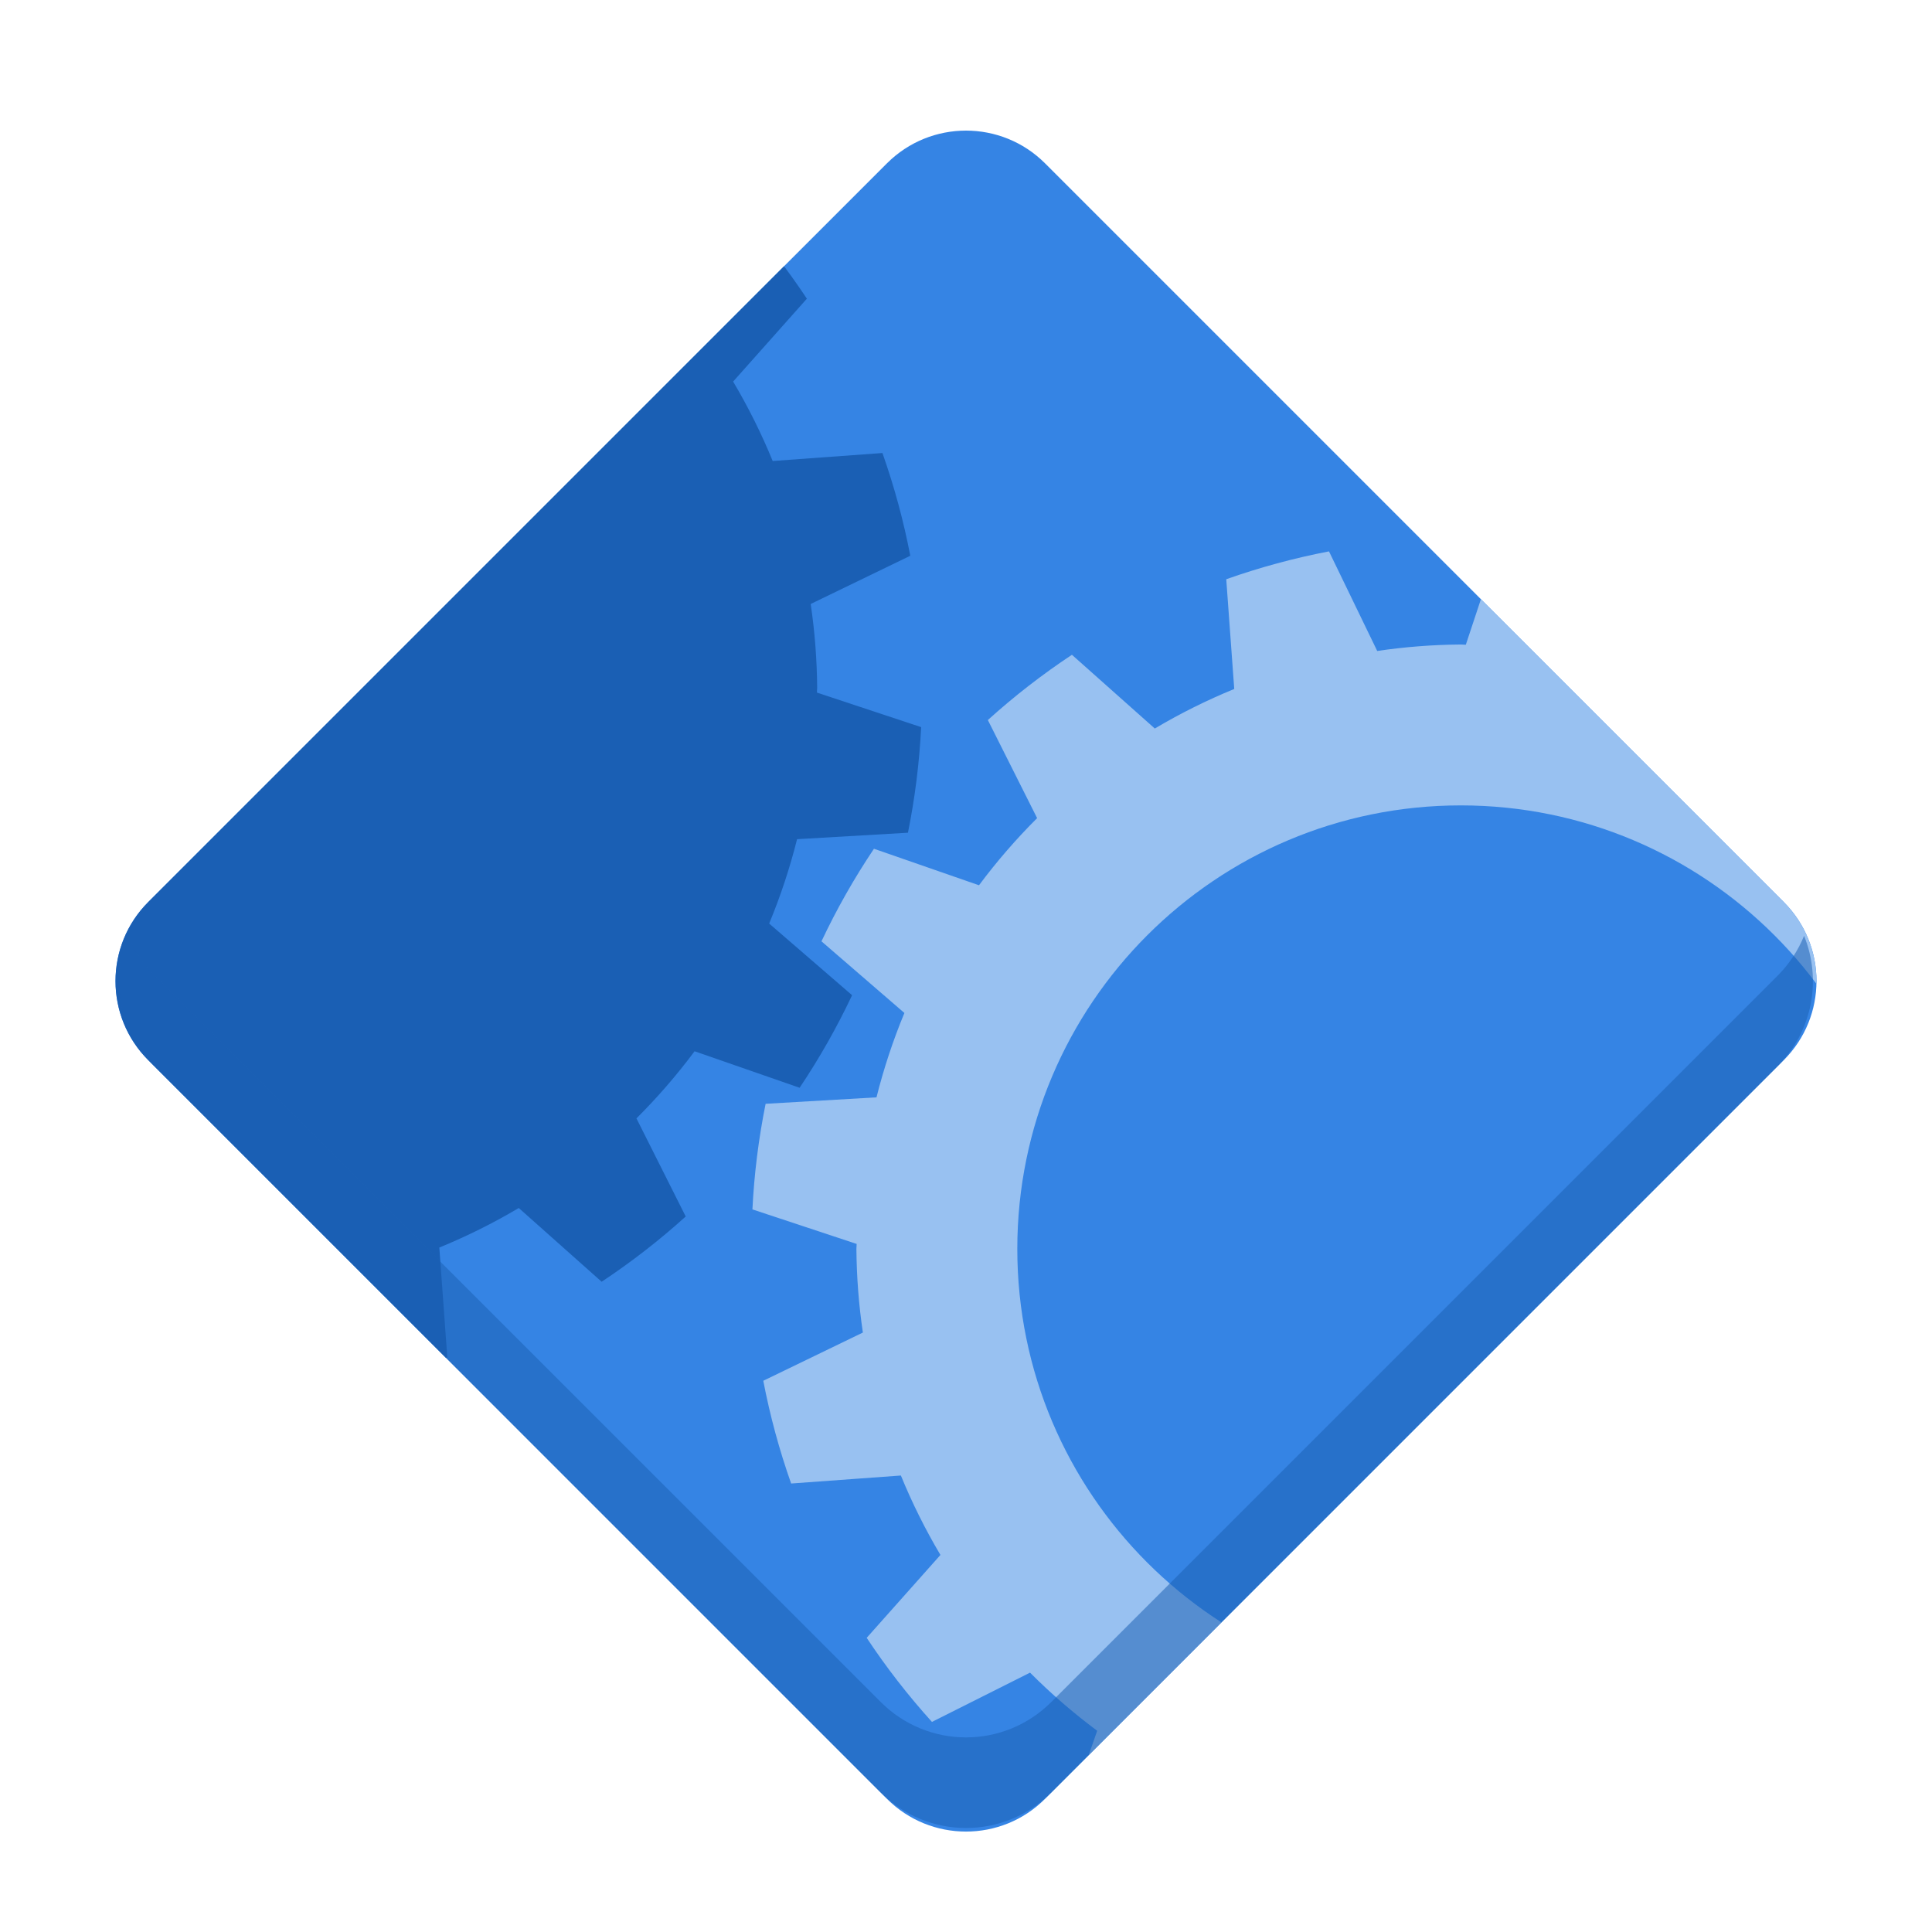
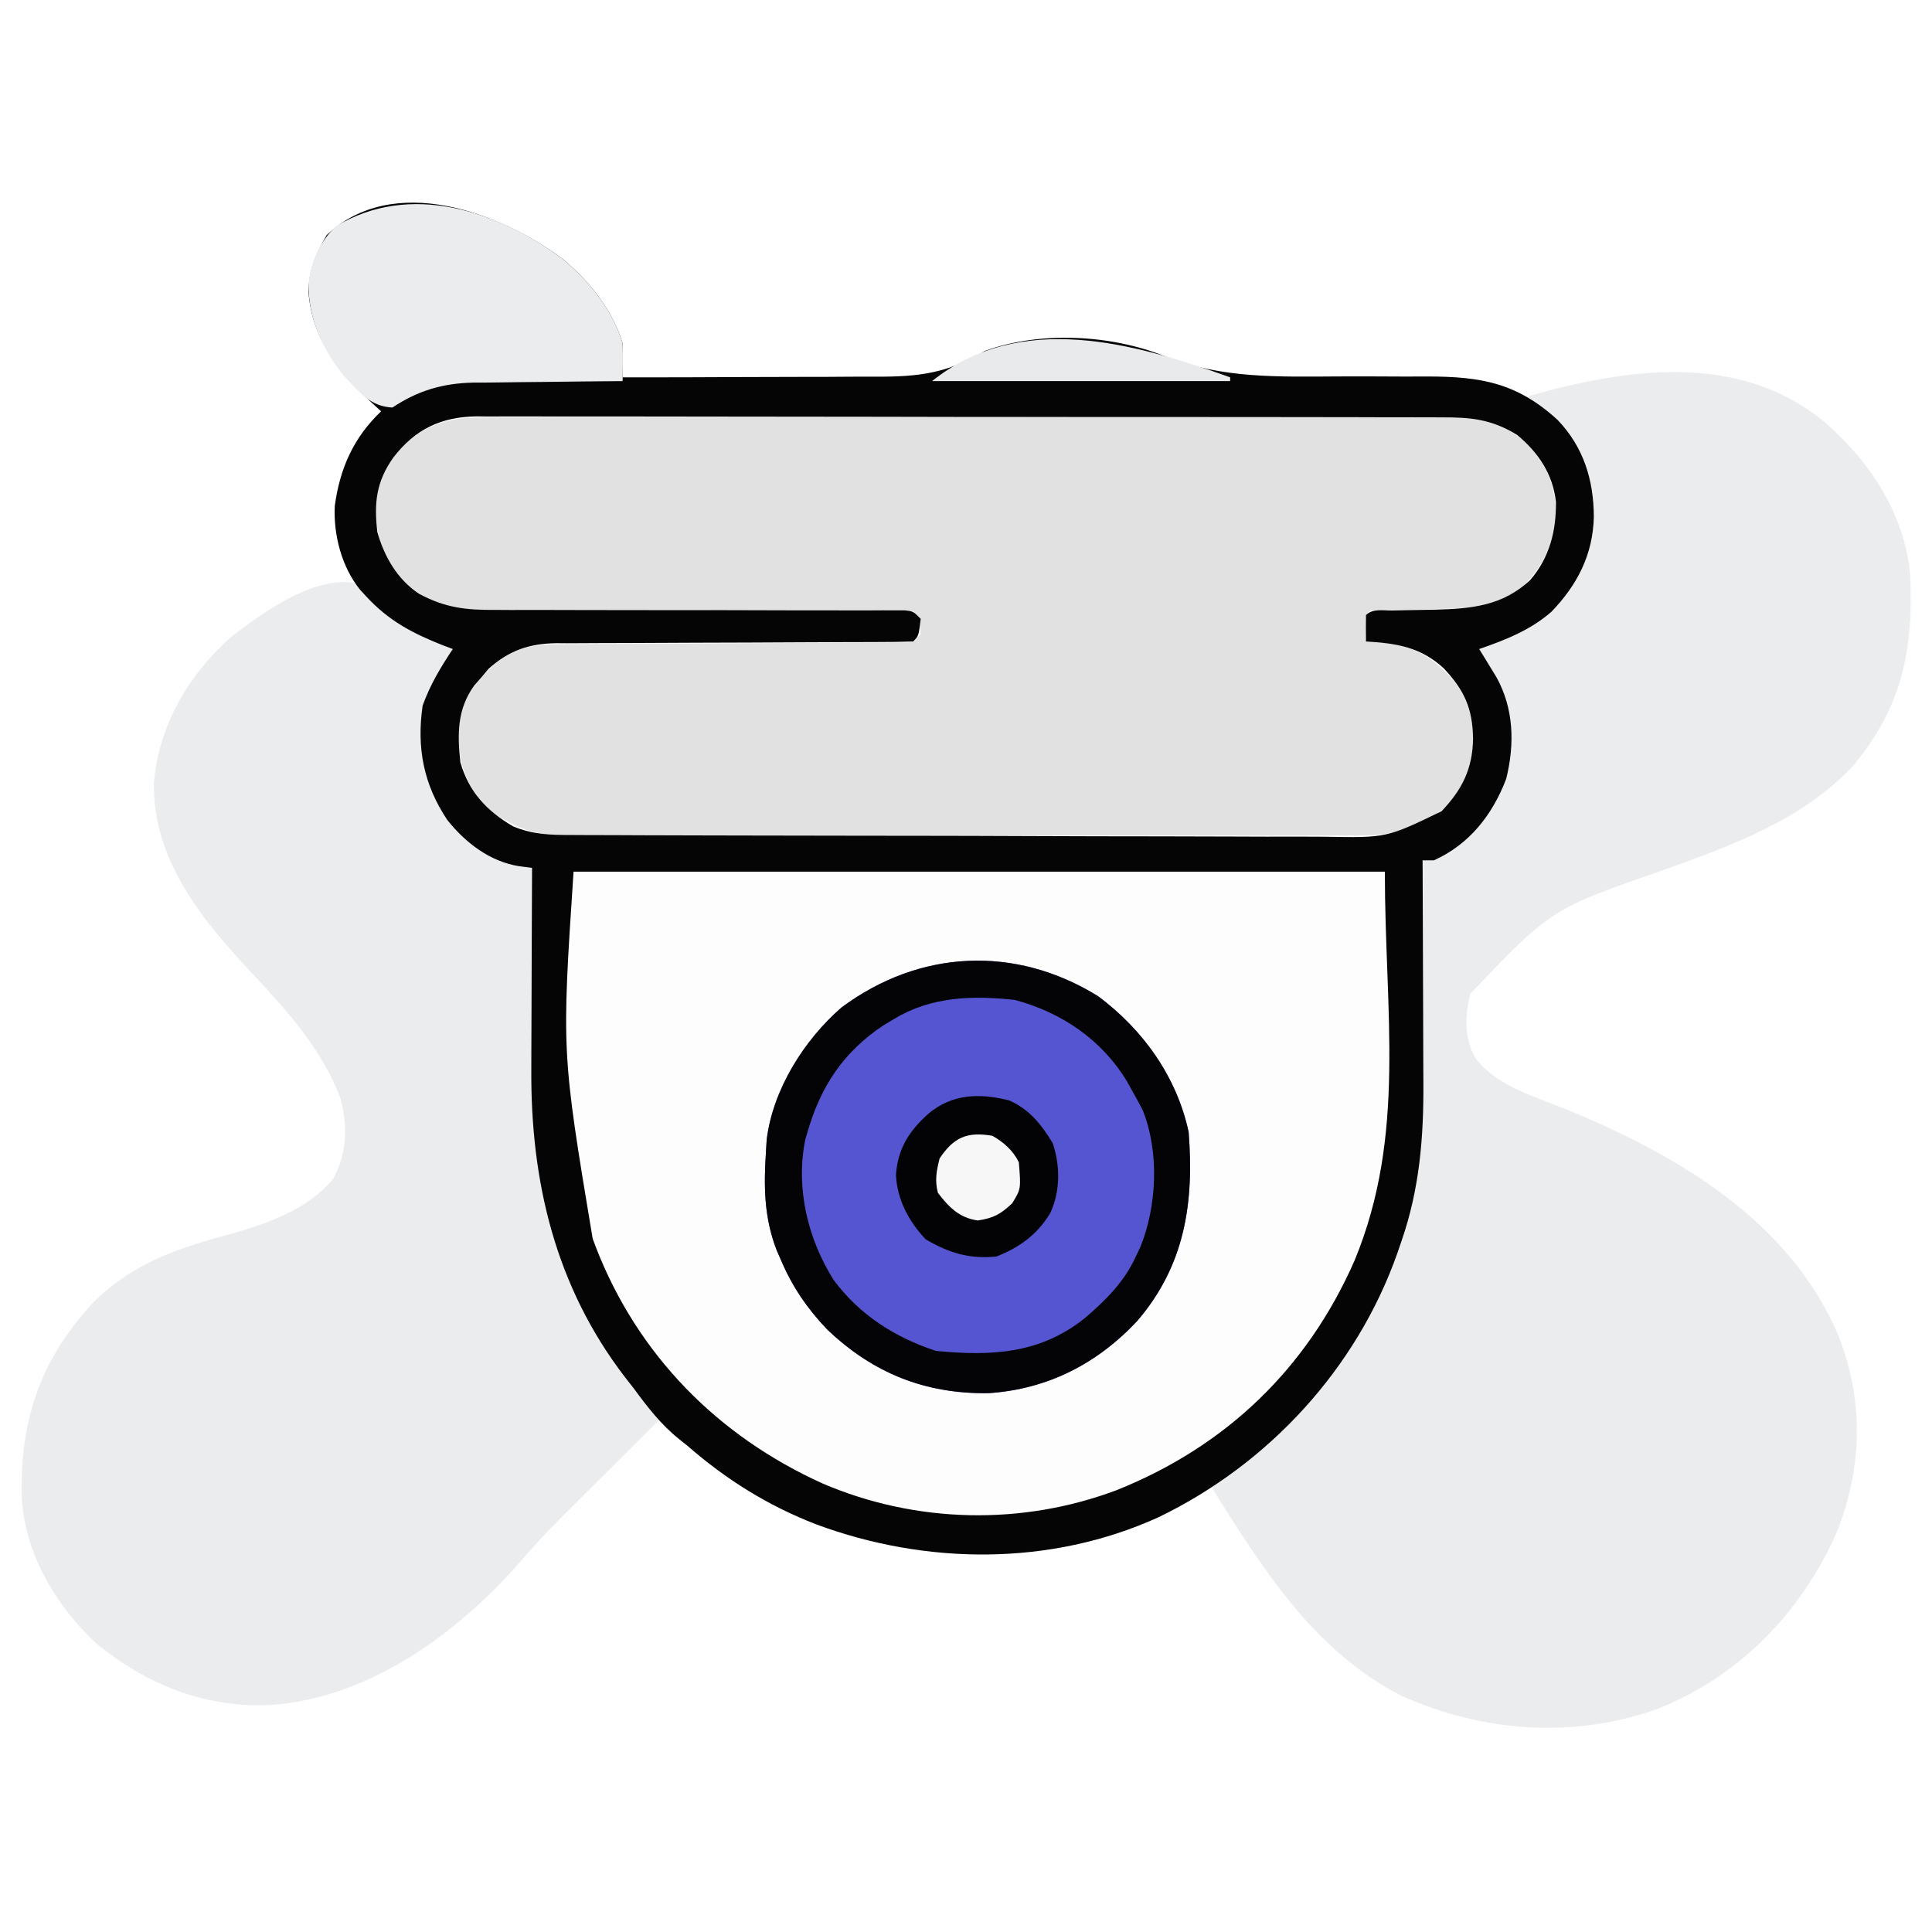
- <svg xmlns="http://www.w3.org/2000/svg" width="33.75mm" height="33.75mm" viewBox="0 0 33.75 33.75" version="1.1" id="svg974">
-   <defs id="defs968">
-     <clipPath clipPathUnits="userSpaceOnUse" id="clipPath18689">
-       <rect clip-path="none" transform="rotate(45)" ry="32" rx="32" y="123.999" x="486.037" height="362.943" width="362.943" id="rect18691" style="display:inline;opacity:1;vector-effect:none;fill:#4a86cf;fill-opacity:1;stroke:none;stroke-width:26.067;stroke-linecap:butt;stroke-linejoin:miter;stroke-miterlimit:4;stroke-dasharray:none;stroke-dashoffset:0;stroke-opacity:1;marker:none;marker-start:none;marker-mid:none;marker-end:none;paint-order:normal;enable-background:new" />
-     </clipPath>
-     <clipPath clipPathUnits="userSpaceOnUse" id="clipPath18689-3">
-       <rect clip-path="none" transform="rotate(45)" ry="32" rx="32" y="123.999" x="486.037" height="362.943" width="362.943" id="rect18691-6" style="display:inline;opacity:1;vector-effect:none;fill:#4a86cf;fill-opacity:1;stroke:none;stroke-width:26.067;stroke-linecap:butt;stroke-linejoin:miter;stroke-miterlimit:4;stroke-dasharray:none;stroke-dashoffset:0;stroke-opacity:1;marker:none;marker-start:none;marker-mid:none;marker-end:none;paint-order:normal;enable-background:new" />
-     </clipPath>
-   </defs>
-   <g id="layer1" transform="translate(-61.81982,-103.944)">
-     <g transform="matrix(0.2636723,0,0,0.2636723,61.81982,-529.397)" style="display:inline;stroke-width:0.25;enable-background:new" id="g1836">
-       <g transform="matrix(0.25,0,0,0.25,0,2295)" id="g18818" style="stroke-width:0.25">
-         <g style="stroke-width:0.27" transform="matrix(0.9260519,0,0,0.9260519,18.93073,50.87633)" id="g18590">
-           <g style="stroke-width:0.27" id="g18681" clip-path="url(#clipPath18689-3)">
-             <rect style="opacity:1;vector-effect:none;fill:#3584e4;fill-opacity:1;stroke:none;stroke-width:8.221;stroke-linecap:butt;stroke-linejoin:miter;stroke-miterlimit:4;stroke-dasharray:none;stroke-dashoffset:0;stroke-opacity:1;marker:none;marker-start:none;marker-mid:none;marker-end:none;paint-order:normal" id="rect18571" width="424" height="424" x="458.337" y="90.642" rx="10.092" ry="10.092" transform="matrix(0.6052817,0.6052817,-0.6052817,0.6052817,33.44063,99.07363)" clip-path="none" />
-             <circle style="opacity:1;vector-effect:none;fill:#f66151;fill-opacity:1;stroke:none;stroke-width:7.037;stroke-linecap:butt;stroke-linejoin:miter;stroke-miterlimit:4;stroke-dasharray:none;stroke-dashoffset:0;stroke-opacity:1;marker:none;marker-start:none;marker-mid:none;marker-end:none;paint-order:normal" id="path18706" cx="0" cy="0" r="0" transform="translate(0,-212)" />
-             <circle style="opacity:1;vector-effect:none;fill:#f66151;fill-opacity:1;stroke:none;stroke-width:7.037;stroke-linecap:butt;stroke-linejoin:miter;stroke-miterlimit:4;stroke-dasharray:none;stroke-dashoffset:0;stroke-opacity:1;marker:none;marker-start:none;marker-mid:none;marker-end:none;paint-order:normal" id="path18708" cx="0" cy="0" r="0" transform="translate(0,-212)" />
-             <path style="display:inline;opacity:1;vector-effect:none;fill:#98c1f1;fill-opacity:1;stroke:none;stroke-width:7.037;stroke-linecap:butt;stroke-linejoin:miter;stroke-miterlimit:4;stroke-dasharray:none;stroke-dashoffset:0;stroke-opacity:1;marker:none;marker-start:none;marker-mid:none;marker-end:none;paint-order:normal;enable-background:new" d="m 408.92,561.918 -9.886,29.829 a 172.971,172.971 0 0 0 -1.427,-0.071 172.971,172.971 0 0 0 -23.929,1.852 l -13.801,-28.501 a 203.293,203.293 0 0 0 -29.401,7.972 l 2.286,31.405 a 172.971,172.971 0 0 0 -22.732,11.319 l -23.718,-21.103 a 203.293,203.293 0 0 0 -24.059,18.674 l 14.099,28.073 a 172.971,172.971 0 0 0 -16.636,19.211 l -30.058,-10.448 a 203.293,203.293 0 0 0 -15.017,26.488 l 23.73,20.507 a 172.971,172.971 0 0 0 -7.985,24.143 l -31.73,1.849 a 203.293,203.293 0 0 0 -3.778,30.217 l 29.829,9.886 a 172.971,172.971 0 0 0 -0.071,1.427 172.971,172.971 0 0 0 1.852,23.929 l -28.501,13.801 a 203.293,203.293 0 0 0 7.972,29.401 l 31.405,-2.286 a 172.971,172.971 0 0 0 11.319,22.732 l -21.103,23.718 a 203.293,203.293 0 0 0 18.674,24.059 l 28.073,-14.099 a 172.971,172.971 0 0 0 19.211,16.636 l -10.448,30.058 a 203.293,203.293 0 0 0 26.488,15.017 l 20.507,-23.73 a 172.971,172.971 0 0 0 24.143,7.985 l 1.849,31.73 a 203.293,203.293 0 0 0 30.217,3.778 l 9.886,-29.829 a 172.971,172.971 0 0 0 1.427,0.071 172.971,172.971 0 0 0 23.929,-1.852 l 13.801,28.501 a 203.293,203.293 0 0 0 29.401,-7.972 l -2.286,-31.405 a 172.971,172.971 0 0 0 22.732,-11.319 l 23.718,21.103 A 203.293,203.293 0 0 0 532.96,916 l -14.099,-28.073 a 172.971,172.971 0 0 0 16.636,-19.211 l 30.058,10.448 a 203.293,203.293 0 0 0 15.017,-26.488 l -23.73,-20.507 a 172.971,172.971 0 0 0 7.985,-24.143 l 31.73,-1.849 a 203.293,203.293 0 0 0 3.778,-30.217 l -29.829,-9.886 a 172.971,172.971 0 0 0 0.071,-1.427 172.971,172.971 0 0 0 -1.852,-23.929 l 28.501,-13.801 a 203.293,203.293 0 0 0 -7.972,-29.401 l -31.405,2.286 a 172.971,172.971 0 0 0 -11.319,-22.732 l 21.103,-23.718 a 203.293,203.293 0 0 0 -18.674,-24.059 l -28.073,14.099 a 172.971,172.971 0 0 0 -19.211,-16.636 l 10.448,-30.058 A 203.293,203.293 0 0 0 485.636,581.681 l -20.507,23.73 a 172.971,172.971 0 0 0 -24.143,-7.985 l -1.849,-31.73 a 203.293,203.293 0 0 0 -30.217,-3.778 z M 397.607,637.722 A 126.926,126.926 0 0 1 524.532,764.647 126.926,126.926 0 0 1 397.607,891.572 126.926,126.926 0 0 1 270.682,764.647 126.926,126.926 0 0 1 397.607,637.722 Z" id="path18717-4" />
-             <path id="path18758" d="m 51.748,401.284 -9.886,29.829 c -0.476,-0.026 -0.951,-0.05 -1.427,-0.071 -8.01,0.062 -16.005,0.681 -23.929,1.852 L 2.706,404.392 c -9.986,1.918 -19.814,4.583 -29.401,7.972 l 2.286,31.405 c -7.844,3.211 -15.442,6.994 -22.732,11.319 l -23.718,-21.103 c -8.475,5.614 -16.518,11.857 -24.059,18.674 l 14.099,28.073 c -6.009,5.987 -11.569,12.408 -16.636,19.211 l -30.058,-10.448 c -5.661,8.442 -10.68,17.296 -15.017,26.488 l 23.73,20.507 c -3.25,7.841 -5.919,15.91 -7.985,24.143 l -31.73,1.849 c -2.013,9.964 -3.276,20.064 -3.778,30.217 l 29.829,9.886 c -0.026,0.476 -0.05,0.951 -0.071,1.427 0.062,8.01 0.681,16.005 1.852,23.929 l -28.501,13.801 c 1.918,9.986 4.583,19.814 7.972,29.401 l 31.405,-2.286 c 3.211,7.844 6.994,15.442 11.319,22.732 l -21.103,23.718 c 5.614,8.475 11.857,16.518 18.674,24.059 l 28.073,-14.099 c 5.987,6.009 12.408,11.569 19.211,16.636 l -10.448,30.058 c 8.442,5.661 17.296,10.68 26.488,15.017 l 20.507,-23.73 c 7.841,3.25 15.91,5.919 24.143,7.985 l 1.849,31.73 c 9.964,2.013 20.064,3.276 30.217,3.778 l 9.886,-29.829 c 0.476,0.026 0.951,0.05 1.427,0.071 8.01,-0.062 16.005,-0.681 23.929,-1.852 l 13.801,28.501 c 9.986,-1.918 19.814,-4.583 29.401,-7.972 l -2.286,-31.405 c 7.844,-3.211 15.442,-6.994 22.732,-11.319 l 23.718,21.103 c 8.475,-5.614 16.518,-11.857 24.059,-18.674 l -14.099,-28.073 c 6.009,-5.987 11.569,-12.408 16.636,-19.211 l 30.058,10.448 c 5.661,-8.442 10.68,-17.296 15.017,-26.488 l -23.73,-20.507 c 3.25,-7.841 5.919,-15.91 7.985,-24.143 l 31.73,-1.849 c 2.013,-9.964 3.276,-20.064 3.778,-30.217 l -29.829,-9.886 c 0.026,-0.476 0.05,-0.951 0.071,-1.427 -0.062,-8.01 -0.681,-16.005 -1.852,-23.929 l 28.501,-13.801 c -1.918,-9.986 -4.583,-19.814 -7.972,-29.401 l -31.405,2.286 c -3.211,-7.844 -6.994,-15.442 -11.319,-22.732 l 21.103,-23.718 c -5.614,-8.475 -11.857,-16.518 -18.674,-24.059 l -28.073,14.099 c -5.987,-6.009 -12.408,-11.569 -19.211,-16.636 l 10.448,-30.058 c -8.442,-5.661 -17.296,-10.68 -26.488,-15.017 l -20.507,23.73 c -7.841,-3.25 -15.91,-5.919 -24.143,-7.985 l -1.849,-31.73 c -9.964,-2.013 -20.064,-3.276 -30.217,-3.778 z" style="display:inline;opacity:1;vector-effect:none;fill:#1a5fb4;fill-opacity:1;stroke:none;stroke-width:7.037;stroke-linecap:butt;stroke-linejoin:miter;stroke-miterlimit:4;stroke-dasharray:none;stroke-dashoffset:0;stroke-opacity:1;marker:none;marker-start:none;marker-mid:none;marker-end:none;paint-order:normal;enable-background:new" />
-           </g>
-         </g>
-         <path style="display:inline;opacity:0.534;vector-effect:none;fill:#1a5fb4;fill-opacity:1;stroke:none;stroke-width:1.629;stroke-linecap:butt;stroke-linejoin:miter;stroke-miterlimit:4;stroke-dasharray:none;stroke-dashoffset:0;stroke-opacity:1;marker:none;marker-start:none;marker-mid:none;marker-end:none;paint-order:normal;enable-background:new" clip-path="none" d="m 8.477,2676 c -1.171,2.887 -0.583,6.308 1.766,8.656 l 48.102,48.102 c 3.134,3.134 8.179,3.134 11.312,0 l 48.102,-48.102 c 2.348,-2.348 2.937,-5.77 1.766,-8.656 -0.392,0.966 -0.98,1.871 -1.766,2.656 l -48.102,48.102 c -3.134,3.134 -8.179,3.134 -11.312,0 L 10.242,2678.656 C 9.457,2677.871 8.868,2676.965 8.477,2676 Z" transform="matrix(4,0,0,4,0,-10028)" id="rect18571-6" />
-       </g>
-       <rect y="2402" x="-1.5000001e-06" height="128" width="128" id="rect9125-7-2" style="display:inline;opacity:1;vector-effect:none;fill:none;fill-opacity:1;stroke:none;stroke-width:1.25;stroke-linecap:butt;stroke-linejoin:miter;stroke-miterlimit:4;stroke-dasharray:none;stroke-dashoffset:0;stroke-opacity:1;marker:none;marker-start:none;marker-mid:none;marker-end:none;paint-order:normal;enable-background:new" />
-     </g>
-   </g>
+ <svg xmlns="http://www.w3.org/2000/svg" version="1.1" width="512" height="512">
+   <path d="M0 0 C6.956 5.782 13.214 13.544 15.812 22.312 C15.879 23.882 15.898 25.453 15.875 27.023 C15.866 27.828 15.857 28.633 15.848 29.462 C15.83 30.378 15.83 30.378 15.812 31.312 C26.558 31.321 37.302 31.297 48.047 31.232 C53.038 31.203 58.028 31.185 63.019 31.192 C67.843 31.199 72.666 31.176 77.491 31.134 C79.323 31.123 81.155 31.122 82.987 31.132 C94.226 31.186 101.964 30.249 111.812 24.312 C126.429 18.981 145.271 19.962 159.681 25.782 C174.578 31.703 189.853 31.151 205.607 31.071 C211.444 31.048 217.28 31.076 223.117 31.104 C225.126 31.109 227.135 31.099 229.143 31.087 C246.391 31.094 246.391 31.094 252.961 34.391 C255.582 35.696 257.216 35.186 260.062 34.625 C261.132 34.428 262.202 34.231 263.305 34.027 C265.669 33.545 268.029 33.037 270.383 32.504 C289.791 28.339 310.541 28.025 328.121 38.426 C342.516 48.517 352.3 61.792 356.418 79.041 C359.584 97.258 356.292 114.145 345.812 129.312 C332.429 147.122 312.029 154.528 291.812 161.812 C261.818 172.242 261.818 172.242 240.438 194.688 C239.033 200.588 238.766 206.192 241.75 211.625 C247.234 219 257.07 221.773 265.312 225.062 C294.896 237.165 324.962 254.56 337.999 285.239 C344.813 302.606 344.378 320.213 337.5 337.562 C328.034 358.77 311.77 375.525 290.062 384.188 C267.689 392.125 243.876 390.379 222.305 380.746 C203.741 371.289 192.276 356.097 180.812 339.312 C180.379 338.683 179.945 338.054 179.499 337.406 C172.812 327.697 172.812 327.697 172.812 325.312 C171.759 325.904 170.706 326.496 169.621 327.105 C141.857 342.43 110.933 347.28 80 339.562 C63.552 334.721 48.556 327.872 35.508 316.586 C33.265 314.694 30.995 312.924 28.644 311.17 C27.926 310.634 27.208 310.098 26.468 309.545 C25.922 309.138 25.375 308.732 24.812 308.312 C20.523 312.578 16.236 316.846 11.952 321.118 C10.498 322.567 9.042 324.016 7.585 325.464 C5.48 327.557 3.378 329.653 1.277 331.75 C0.635 332.387 -0.007 333.024 -0.668 333.68 C-4.472 337.484 -8.083 341.399 -11.58 345.487 C-28.315 364.484 -51.307 381.163 -77.125 383.125 C-94.621 384.079 -110.299 377.827 -123.75 366.75 C-134.532 356.732 -142.83 342.571 -143.426 327.688 C-143.851 307.125 -138.261 291.144 -124.012 276 C-113.871 266.174 -102.274 262.137 -88.964 258.586 C-79.068 255.877 -67.417 251.905 -60.824 243.594 C-57.173 236.743 -56.997 229.822 -58.965 222.367 C-63.864 209.291 -73.314 198.885 -82.736 188.866 C-95.839 174.842 -108.818 158.926 -108.395 138.629 C-107.047 123.549 -99.337 110.321 -88.188 100.312 C-78.527 92.776 -67.778 88.114 -56.188 84.312 C-56.476 83.467 -56.765 82.621 -57.062 81.75 C-60.595 70.955 -61.323 63.11 -57.188 52.312 C-54.712 47.815 -51.909 43.856 -48.188 40.312 C-48.984 39.585 -49.781 38.858 -50.602 38.109 C-59.374 29.872 -66.604 21.063 -67.438 8.562 C-67.353 2.92 -65.428 -1.554 -62.625 -6.375 C-45.032 -23.065 -16.74 -12.479 0 0 Z " fill="#FDFDFD" transform="translate(149.1875,68.6875)" />
+   <path d="M0 0 C12.286 10.56 21.708 24.548 23.123 41.104 C23.946 60.936 20.911 76.091 7.777 91.707 C-5.77 105.962 -24.022 112.506 -42.098 119.02 C-72.092 129.449 -72.092 129.449 -93.473 151.895 C-94.878 157.795 -95.144 163.399 -92.16 168.832 C-86.676 176.207 -76.84 178.98 -68.598 182.27 C-39.014 194.372 -8.948 211.767 4.089 242.446 C10.903 259.813 10.467 277.42 3.59 294.77 C-5.876 315.977 -22.141 332.732 -43.848 341.395 C-66.221 349.332 -90.034 347.586 -111.605 337.953 C-134.996 326.037 -148.573 304.07 -162.098 282.52 C-158.977 279.218 -155.546 276.528 -151.91 273.832 C-132.672 259.192 -119.632 239.279 -112.16 216.395 C-111.878 215.537 -111.595 214.68 -111.304 213.797 C-107.203 200.412 -106.786 186.742 -106.684 172.867 C-106.665 171.23 -106.645 169.592 -106.625 167.954 C-106.574 163.698 -106.534 159.442 -106.497 155.186 C-106.456 150.821 -106.405 146.456 -106.355 142.092 C-106.259 133.568 -106.175 125.044 -106.098 116.52 C-105.081 116.04 -105.081 116.04 -104.044 115.551 C-103.15 115.119 -102.257 114.687 -101.336 114.242 C-100.452 113.819 -99.568 113.397 -98.657 112.961 C-91.659 109.02 -87.771 102.271 -84.988 94.926 C-82.256 84.478 -83.146 75.388 -88.59 65.973 C-89.087 65.163 -89.585 64.354 -90.098 63.52 C-90.779 62.193 -91.451 60.863 -92.098 59.52 C-91.252 59.228 -90.406 58.937 -89.535 58.637 C-78.151 54.523 -71.031 50.239 -65.098 39.52 C-64.585 38.615 -64.585 38.615 -64.062 37.691 C-60.396 29.848 -60.761 19.263 -63.535 11.207 C-66.226 5.419 -70.638 0.996 -75.098 -3.48 C-75.684 -4.07 -76.271 -4.659 -76.875 -5.266 C-77.48 -5.867 -77.48 -5.867 -78.098 -6.48 C-51.971 -13.833 -22.833 -18.284 0 0 Z " fill="#EBECEE" transform="translate(483.0977,111.4805)" />
+   <path d="M0 0 C1.121 -0.006 2.242 -0.012 3.397 -0.018 C7.156 -0.035 10.914 -0.03 14.672 -0.026 C17.366 -0.033 20.06 -0.041 22.754 -0.051 C29.314 -0.072 35.874 -0.077 42.434 -0.075 C47.768 -0.074 53.102 -0.077 58.436 -0.085 C59.973 -0.087 61.51 -0.089 63.048 -0.091 C63.813 -0.092 64.578 -0.093 65.366 -0.094 C79.836 -0.113 94.306 -0.112 108.776 -0.105 C122.002 -0.1 135.229 -0.121 148.455 -0.154 C162.045 -0.188 175.635 -0.203 189.225 -0.198 C196.851 -0.196 204.477 -0.201 212.103 -0.226 C218.597 -0.247 225.091 -0.251 231.584 -0.232 C234.895 -0.223 238.205 -0.224 241.516 -0.242 C245.112 -0.26 248.707 -0.247 252.303 -0.227 C253.34 -0.24 254.377 -0.252 255.445 -0.265 C263.266 -0.17 269.928 1.775 275.819 7.135 C281.425 13.145 283.503 19.467 283.257 27.617 C282.368 34.644 278.911 40.503 273.906 45.394 C267.841 49.171 262.545 50.487 255.425 50.676 C253.556 50.732 253.556 50.732 251.65 50.789 C249.017 50.86 246.384 50.93 243.751 51 C242.509 51.037 241.267 51.075 239.988 51.113 C238.845 51.143 237.703 51.174 236.526 51.205 C233.98 51.102 233.98 51.102 232.906 52.394 C232.865 54.727 232.863 57.061 232.906 59.394 C233.535 59.42 234.164 59.446 234.812 59.473 C243.746 60.065 249.154 62.209 255.281 68.832 C260.59 74.913 261.429 80.099 261.277 88.035 C260.603 94.132 258.416 98.915 254.039 103.238 C246.873 108.926 240.458 110.845 231.469 110.782 C230.073 110.79 230.073 110.79 228.648 110.798 C225.54 110.813 222.432 110.806 219.324 110.798 C217.091 110.804 214.859 110.811 212.626 110.819 C206.568 110.837 200.51 110.836 194.452 110.83 C189.393 110.827 184.333 110.833 179.274 110.839 C166.653 110.854 154.033 110.851 141.413 110.838 C130.465 110.829 119.517 110.841 108.569 110.865 C97.315 110.89 86.061 110.899 74.807 110.893 C68.494 110.889 62.181 110.892 55.868 110.909 C49.93 110.925 43.993 110.921 38.055 110.902 C35.879 110.898 33.702 110.901 31.526 110.912 C28.549 110.925 25.573 110.913 22.597 110.896 C21.741 110.905 20.884 110.915 20.002 110.925 C12.494 110.834 6.886 108.343 0.656 104.269 C-4.866 98.496 -7.387 92.789 -7.657 84.769 C-7.257 76.251 -4.845 71.785 1.343 66.019 C7.595 60.561 12.785 60.099 20.805 60.107 C21.797 60.1 22.79 60.094 23.812 60.087 C25.962 60.073 28.113 60.064 30.263 60.059 C33.663 60.051 37.062 60.03 40.461 60.006 C48.899 59.95 57.338 59.915 65.776 59.879 C72.914 59.848 80.051 59.808 87.188 59.758 C90.544 59.738 93.9 59.73 97.256 59.722 C99.302 59.709 101.348 59.696 103.395 59.682 C104.803 59.683 104.803 59.683 106.239 59.684 C107.093 59.676 107.947 59.668 108.827 59.659 C109.942 59.655 109.942 59.655 111.081 59.651 C113.155 59.546 113.155 59.546 114.906 57.394 C114.616 54.088 114.616 54.088 112.906 51.394 C111.334 51.297 109.758 51.27 108.183 51.27 C107.161 51.267 106.139 51.265 105.087 51.262 C103.956 51.264 102.825 51.266 101.66 51.268 C100.476 51.267 99.292 51.265 98.073 51.263 C95.491 51.259 92.909 51.257 90.327 51.256 C86.236 51.255 82.146 51.242 78.056 51.227 C77.366 51.224 76.676 51.222 75.965 51.219 C74.553 51.214 73.141 51.208 71.729 51.203 C62.205 51.168 52.681 51.141 43.156 51.144 C36.736 51.146 30.317 51.129 23.897 51.093 C20.502 51.075 17.107 51.065 13.712 51.078 C9.913 51.087 6.115 51.066 2.316 51.038 C1.203 51.048 0.091 51.058 -1.055 51.069 C-9.14 50.962 -15.861 49.183 -22.004 43.685 C-27.337 38.088 -29.227 32.078 -29.594 24.457 C-29.392 17.482 -27.179 12.666 -22.415 7.613 C-15.376 1.231 -9.295 -0.047 0 0 Z " fill="#E1E1E1" transform="translate(129.0943,110.6056)" />
+   <path d="M0 0 C1.598 1.637 1.598 1.637 3.062 3.688 C8.637 10.496 16.805 13.394 25 16 C24.59 16.736 24.18 17.472 23.758 18.23 C23.219 19.206 22.68 20.182 22.125 21.188 C21.591 22.15 21.058 23.113 20.508 24.105 C16.011 32.739 15.442 42.063 17.91 51.469 C22.003 61.893 27.861 68.191 38 73 C40.328 73.685 42.661 74.354 45 75 C45.006 75.833 45.012 76.665 45.018 77.523 C45.076 85.464 45.149 93.404 45.236 101.344 C45.28 105.424 45.319 109.504 45.346 113.584 C45.593 149.542 48.599 182.163 71.895 211.359 C73.545 213.429 75.101 215.509 76.632 217.665 C77.077 218.291 77.522 218.917 77.98 219.562 C78.317 220.036 78.653 220.511 79 221 C78.067 221.927 77.135 222.855 76.174 223.811 C72.684 227.282 69.198 230.757 65.713 234.232 C64.209 235.731 62.705 237.228 61.2 238.725 C59.025 240.887 56.854 243.053 54.684 245.219 C53.688 246.207 53.688 246.207 52.672 247.215 C48.814 251.072 45.146 255.035 41.6 259.183 C24.875 278.179 1.871 294.851 -23.938 296.812 C-41.433 297.767 -57.111 291.515 -70.562 280.438 C-81.344 270.419 -89.642 256.258 -90.238 241.375 C-90.663 220.813 -85.073 204.832 -70.824 189.688 C-60.683 179.862 -49.087 175.825 -35.776 172.273 C-25.881 169.565 -14.229 165.592 -7.637 157.281 C-3.986 150.43 -3.81 143.51 -5.777 136.055 C-10.677 122.978 -20.126 112.572 -29.548 102.554 C-42.652 88.529 -55.631 72.613 -55.207 52.316 C-53.859 37.236 -46.149 24.009 -35 14 C-26.34 7.244 -11.291 -3.667 0 0 Z " fill="#EBECEE" transform="translate(96,155)" />
+   <path d="M0 0 C6.956 5.782 13.214 13.544 15.812 22.312 C15.879 23.882 15.898 25.453 15.875 27.023 C15.866 27.828 15.857 28.633 15.848 29.462 C15.836 30.073 15.824 30.683 15.812 31.312 C26.558 31.321 37.302 31.297 48.047 31.232 C53.038 31.203 58.028 31.185 63.019 31.192 C67.843 31.199 72.666 31.176 77.491 31.134 C79.323 31.123 81.155 31.122 82.987 31.132 C94.226 31.186 101.964 30.249 111.812 24.312 C126.429 18.981 145.271 19.962 159.681 25.782 C174.578 31.703 189.853 31.151 205.607 31.071 C211.444 31.048 217.28 31.076 223.117 31.104 C225.126 31.109 227.135 31.099 229.143 31.087 C243.402 31.093 252.884 32.828 263.562 42.562 C270.466 49.755 273.158 58.511 273.195 68.27 C272.967 78.245 268.853 86.27 261.984 93.41 C256.381 98.318 249.776 100.907 242.812 103.312 C243.222 103.976 243.632 104.64 244.055 105.324 C244.594 106.207 245.132 107.09 245.688 108 C246.221 108.87 246.755 109.74 247.305 110.637 C252.018 119.002 252.254 128.479 249.973 137.711 C246.327 147.261 240.228 155.066 230.812 159.312 C229.822 159.312 228.833 159.312 227.812 159.312 C227.817 160.206 227.821 161.1 227.826 162.021 C227.866 170.507 227.897 178.994 227.916 187.481 C227.926 191.842 227.941 196.203 227.963 200.565 C227.985 204.786 227.997 209.007 228.002 213.228 C228.006 214.826 228.013 216.424 228.024 218.022 C228.12 232.651 227.038 246.369 222.188 260.312 C221.835 261.342 221.482 262.372 221.119 263.433 C210.309 294.054 186.983 319.344 157.752 333.433 C129.185 346.393 96.234 346.064 67.147 335.297 C54.241 330.302 43.263 323.416 32.812 314.312 C32.156 313.789 31.5 313.266 30.824 312.727 C25.985 308.843 22.47 304.297 18.812 299.312 C18.049 298.338 17.286 297.363 16.5 296.359 C-2.016 272.262 -8.599 244.392 -8.383 214.535 C-8.379 212.987 -8.376 211.439 -8.374 209.891 C-8.367 205.872 -8.347 201.853 -8.325 197.833 C-8.304 193.71 -8.295 189.586 -8.285 185.463 C-8.264 177.413 -8.23 169.363 -8.188 161.312 C-9.288 161.171 -10.389 161.029 -11.523 160.883 C-19.301 159.672 -25.805 154.7 -30.648 148.617 C-36.967 139.155 -38.794 129.448 -37.188 118.312 C-35.215 112.816 -32.412 108.149 -29.188 103.312 C-30.094 102.972 -31 102.632 -31.934 102.281 C-39.988 99.077 -46.217 95.805 -52.188 89.312 C-52.699 88.758 -53.211 88.204 -53.738 87.633 C-58.623 81.61 -60.847 73.108 -60.469 65.402 C-59.131 55.465 -55.5 47.277 -48.188 40.312 C-48.984 39.585 -49.781 38.858 -50.602 38.109 C-59.374 29.872 -66.604 21.063 -67.438 8.562 C-67.353 2.92 -65.428 -1.554 -62.625 -6.375 C-45.032 -23.065 -16.74 -12.479 0 0 Z M-44.969 52.578 C-49.505 59.033 -50.088 64.541 -49.188 72.312 C-47.343 78.829 -43.899 84.865 -38.155 88.653 C-31.26 92.408 -25.561 93.022 -17.793 92.94 C-16.595 92.947 -15.397 92.955 -14.163 92.962 C-10.909 92.978 -7.656 92.971 -4.402 92.956 C-0.988 92.945 2.426 92.964 5.841 92.981 C12.294 93.008 18.748 93.011 25.202 93.005 C36.781 92.994 48.361 93.019 59.94 93.059 C63.336 93.07 66.732 93.075 70.128 93.069 C73.903 93.062 77.678 93.067 81.453 93.073 C82.58 93.067 83.708 93.062 84.869 93.056 C85.892 93.06 86.915 93.064 87.97 93.068 C88.862 93.067 89.754 93.066 90.673 93.065 C92.812 93.312 92.812 93.312 94.812 95.312 C94.257 99.868 94.257 99.868 92.812 101.312 C89.689 101.417 86.587 101.456 83.463 101.454 C81.989 101.46 81.989 101.46 80.486 101.465 C78.345 101.472 76.203 101.478 74.061 101.481 C70.669 101.488 67.277 101.504 63.885 101.523 C54.237 101.575 44.589 101.623 34.94 101.638 C29.045 101.649 23.15 101.678 17.255 101.72 C15.009 101.732 12.764 101.737 10.518 101.735 C7.367 101.733 4.218 101.755 1.068 101.782 C0.145 101.776 -0.779 101.769 -1.73 101.762 C-8.948 101.866 -14.217 103.677 -19.648 108.496 C-20.28 109.24 -20.912 109.984 -21.562 110.75 C-22.21 111.491 -22.857 112.232 -23.523 112.996 C-28.035 119.276 -28.007 125.825 -27.188 133.312 C-24.959 141.135 -20.163 146.281 -13.188 150.312 C-8.002 152.47 -3.41 152.604 2.109 152.593 C3.037 152.599 3.964 152.605 4.92 152.611 C8.025 152.629 11.129 152.632 14.233 152.635 C16.461 152.644 18.688 152.654 20.916 152.665 C26.966 152.691 33.016 152.704 39.066 152.713 C42.848 152.719 46.63 152.727 50.412 152.736 C60.897 152.76 71.381 152.781 81.866 152.788 C82.872 152.788 82.872 152.788 83.898 152.789 C84.569 152.789 85.241 152.79 85.934 152.79 C87.295 152.791 88.657 152.792 90.018 152.793 C90.693 152.793 91.369 152.794 92.064 152.794 C102.997 152.802 113.93 152.837 124.863 152.884 C136.105 152.931 147.346 152.956 158.588 152.958 C164.893 152.96 171.198 152.972 177.502 153.008 C183.437 153.041 189.371 153.045 195.305 153.028 C197.477 153.026 199.649 153.035 201.821 153.055 C218.279 153.354 218.279 153.354 232.812 146.312 C238.296 140.618 241.092 134.989 241.188 127 C241.033 118.96 238.89 114.339 233.5 108.5 C227.363 102.792 220.898 101.784 212.812 101.312 C212.77 98.98 212.772 96.645 212.812 94.312 C214.603 92.522 217.299 93.14 219.719 93.102 C220.938 93.073 222.158 93.045 223.414 93.016 C225.982 92.964 228.549 92.92 231.117 92.883 C240.782 92.64 248.995 91.85 256.309 85.062 C261.465 79.063 263.245 72.053 263.152 64.297 C262.312 56.921 258.489 51.218 252.852 46.566 C246.004 42.356 240.51 41.878 232.591 41.918 C231.469 41.912 230.346 41.906 229.189 41.9 C225.432 41.883 221.674 41.888 217.917 41.893 C215.221 41.885 212.525 41.877 209.829 41.867 C203.269 41.846 196.709 41.841 190.149 41.843 C184.816 41.844 179.482 41.841 174.149 41.833 C172.611 41.831 171.073 41.829 169.536 41.827 C168.77 41.826 168.005 41.825 167.217 41.824 C152.749 41.805 138.281 41.806 123.813 41.813 C110.586 41.818 97.359 41.797 84.131 41.764 C70.54 41.731 56.95 41.715 43.359 41.72 C35.732 41.722 28.106 41.717 20.479 41.692 C13.986 41.671 7.494 41.668 1.001 41.686 C-2.31 41.696 -5.62 41.694 -8.931 41.676 C-12.525 41.658 -16.118 41.671 -19.712 41.691 C-20.751 41.679 -21.79 41.666 -22.861 41.653 C-32.269 41.767 -39.191 45.067 -44.969 52.578 Z M2.812 162.312 C-0.363 210.161 -0.363 210.161 7.875 259.562 C8.329 260.769 8.329 260.769 8.791 262 C19.887 290.477 41.079 311.908 68.79 324.444 C93.497 335.048 121.662 335.672 146.812 326.188 C175.775 314.568 197.225 293.975 209.812 265.312 C223.577 231.861 217.812 199.694 217.812 162.312 C146.863 162.312 75.912 162.312 2.812 162.312 Z " fill="#050505" transform="translate(149.1875,68.6875)" />
+   <path d="M0 0 C11.913 8.857 20.854 21.352 24 36 C25.465 54.763 23.029 71.248 10.453 85.984 C-0.182 97.395 -13.329 104.144 -29.008 105.203 C-45.785 105.455 -59.657 99.915 -71.848 88.258 C-77.072 82.777 -81.045 76.972 -84 70 C-84.374 69.151 -84.748 68.301 -85.133 67.426 C-88.575 58.603 -88.599 50.305 -88 41 C-87.911 39.53 -87.911 39.53 -87.82 38.031 C-86.177 24.726 -77.933 11.64 -68 3 C-47.38 -12.329 -22.008 -13.628 0 0 Z " fill="#5555D1" transform="translate(291,264)" />
+   <path d="M0 0 C11.913 8.857 20.854 21.352 24 36 C25.465 54.763 23.029 71.248 10.453 85.984 C-0.182 97.395 -13.329 104.144 -29.008 105.203 C-45.785 105.455 -59.657 99.915 -71.848 88.258 C-77.072 82.777 -81.045 76.972 -84 70 C-84.374 69.151 -84.748 68.301 -85.133 67.426 C-88.575 58.603 -88.599 50.305 -88 41 C-87.911 39.53 -87.911 39.53 -87.82 38.031 C-86.177 24.726 -77.933 11.64 -68 3 C-47.38 -12.329 -22.008 -13.628 0 0 Z M-54 6 C-54.953 6.57 -55.905 7.14 -56.887 7.727 C-67.428 14.716 -73.539 23.936 -77 36 C-77.192 36.642 -77.384 37.284 -77.582 37.945 C-80.195 50.792 -76.953 64.296 -70.07 75.211 C-63.168 84.509 -53.923 90.359 -43 94 C-28.422 95.423 -15.497 94.836 -3.66 85.434 C1.886 80.745 6.973 75.683 10 69 C10.388 68.189 10.776 67.378 11.176 66.543 C15.625 55.612 16.248 41.365 11.875 30.312 C10.969 28.514 10.013 26.74 9 25 C8.554 24.194 8.108 23.389 7.648 22.559 C0.949 11.499 -9.612 4.357 -22 1 C-33.25 -0.237 -44.114 0.065 -54 6 Z " fill="#040406" transform="translate(291,264)" />
+   <path d="M0 0 C6.936 5.765 13.263 13.55 15.812 22.312 C15.88 24.05 15.898 25.789 15.875 27.527 C15.866 28.424 15.857 29.322 15.848 30.246 C15.836 30.928 15.824 31.61 15.812 32.312 C14.944 32.318 14.944 32.318 14.058 32.324 C7.989 32.366 1.922 32.435 -4.146 32.52 C-6.406 32.548 -8.665 32.569 -10.925 32.583 C-14.188 32.605 -17.449 32.652 -20.711 32.703 C-22.208 32.705 -22.208 32.705 -23.736 32.707 C-31.826 32.873 -38.43 34.808 -45.188 39.312 C-51.003 39.055 -53.911 35.259 -57.742 31.285 C-63.635 24.121 -67.546 15.821 -67.406 6.465 C-66.819 0.685 -64.398 -4.693 -60.188 -8.688 C-40.577 -20.602 -17.237 -12.849 0 0 Z " fill="#EBECEE" transform="translate(149.1875,68.6875)" />
+   <path d="M0 0 C5.364 2.364 8.623 6.414 11.574 11.387 C13.552 17.32 13.583 24.025 10.949 29.762 C7.67 35.409 2.661 39.074 -3.426 41.387 C-10.624 42.083 -15.912 40.43 -22.113 36.824 C-26.583 32.113 -29.669 26.331 -29.988 19.762 C-29.505 12.723 -26.484 8.076 -21.301 3.449 C-15.062 -1.718 -7.859 -1.987 0 0 Z " fill="#030306" transform="translate(267.4258,291.6133)" />
+   <path d="M0 0 C0 0.33 0 0.66 0 1 C-26.07 1 -52.14 1 -79 1 C-55.585 -17.732 -25.371 -9.105 0 0 Z " fill="#E9EAEC" transform="translate(326,100)" />
+   <path d="M0 0 C3.025 1.736 5.418 3.836 7 7 C7.578 14.051 7.578 14.051 5.25 17.875 C2.168 20.786 0.315 21.8 -3.875 22.438 C-8.75 21.755 -11.505 18.95 -14.438 15.125 C-15.319 11.794 -14.816 9.323 -14 6 C-10.229 0.404 -6.752 -1.152 0 0 Z " fill="#F7F7F7" transform="translate(263,301)" />
</svg>
